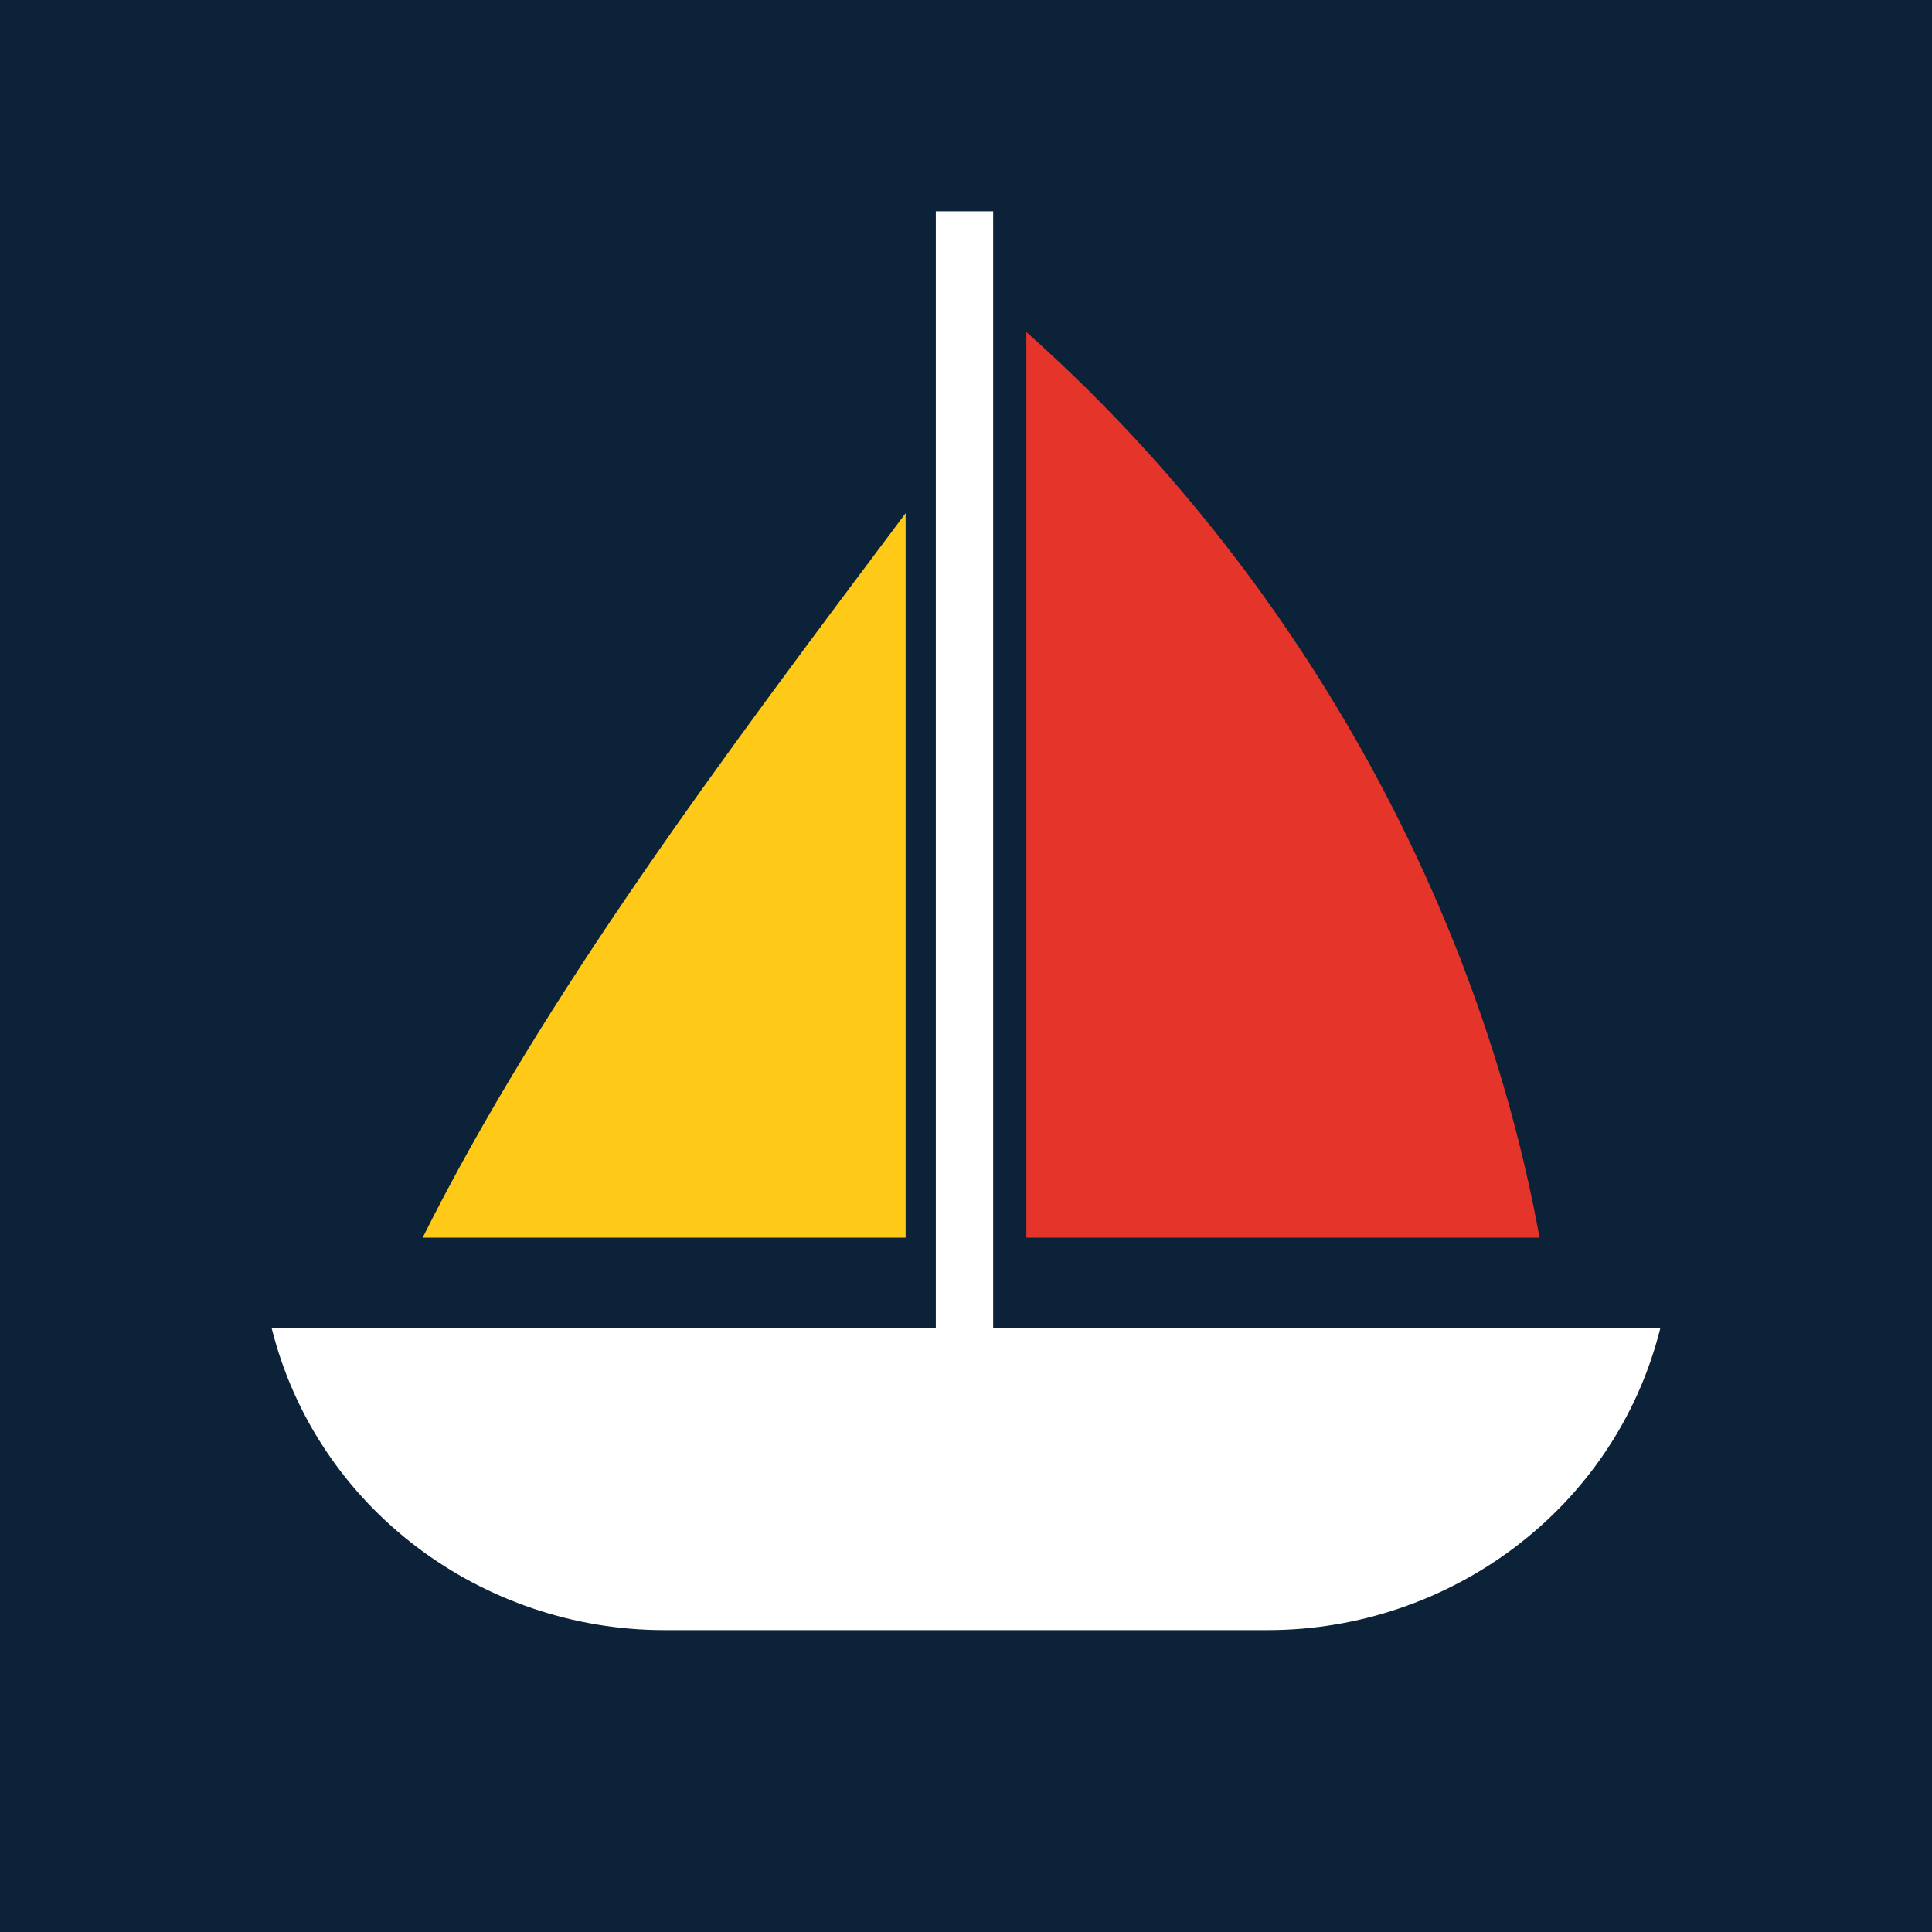
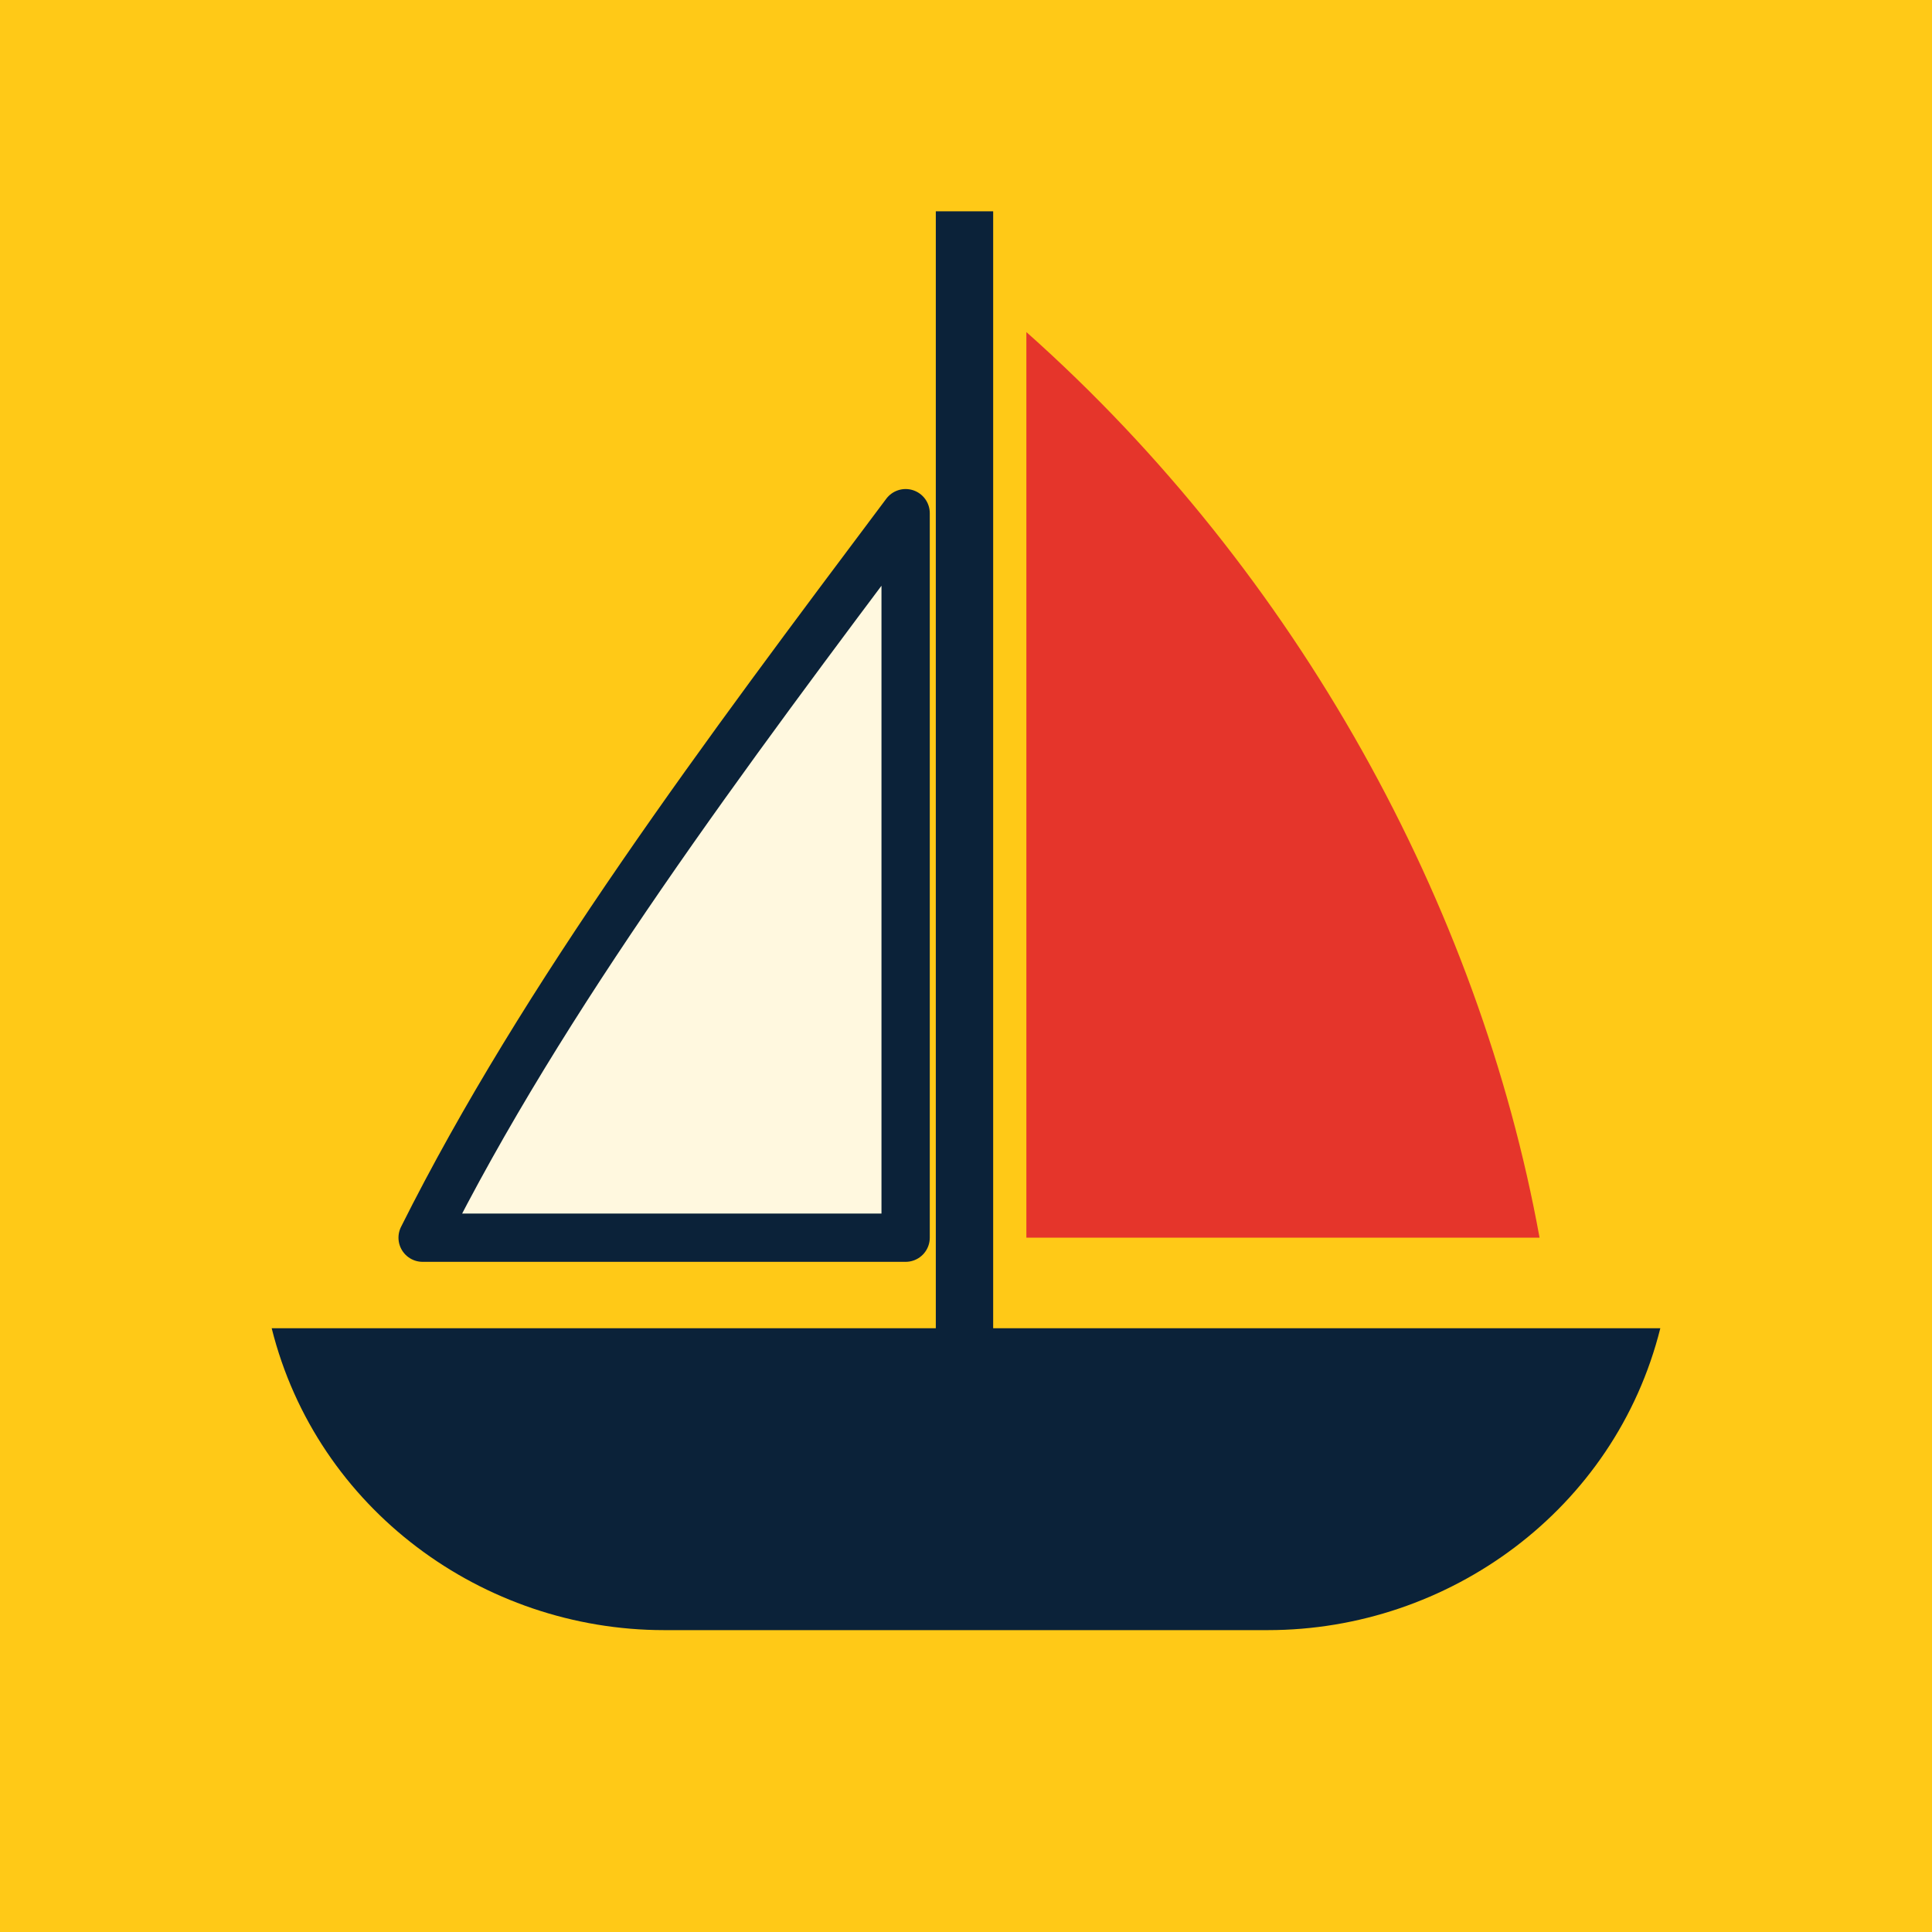
<svg xmlns="http://www.w3.org/2000/svg" viewBox="0 0 64 64">
-   <rect width="64" height="64" fill="#0b2239" />
+   <rect width="64" height="64" fill="#ffc917" />
  <g transform="translate(6 5)">
-     <rect x="25" y="2" width="1.9" height="38" fill="#fff" />
+     <rect x="25" y="2" width="1.9" height="38" fill="#0b2239" />
    <path fill="#e5352b" d="M28 6C37 14 43 25 45 36H28z" />
-     <path fill="#ffc917" d="M24 12C18 20 12 28 8 36H24z" />
-     <path fill="#fff" d="M3 39H49C47.5 45 42 49 36 49H16C10 49 4.5 45 3 39z" />
+     <path fill="#fff8df" stroke="#0b2239" stroke-width="1.6" stroke-linejoin="round" d="M24 12C18 20 12 28 8 36H24z" />
+     <path fill="#0b2239" d="M3 39H49C47.5 45 42 49 36 49H16C10 49 4.5 45 3 39z" />
  </g>
</svg>
